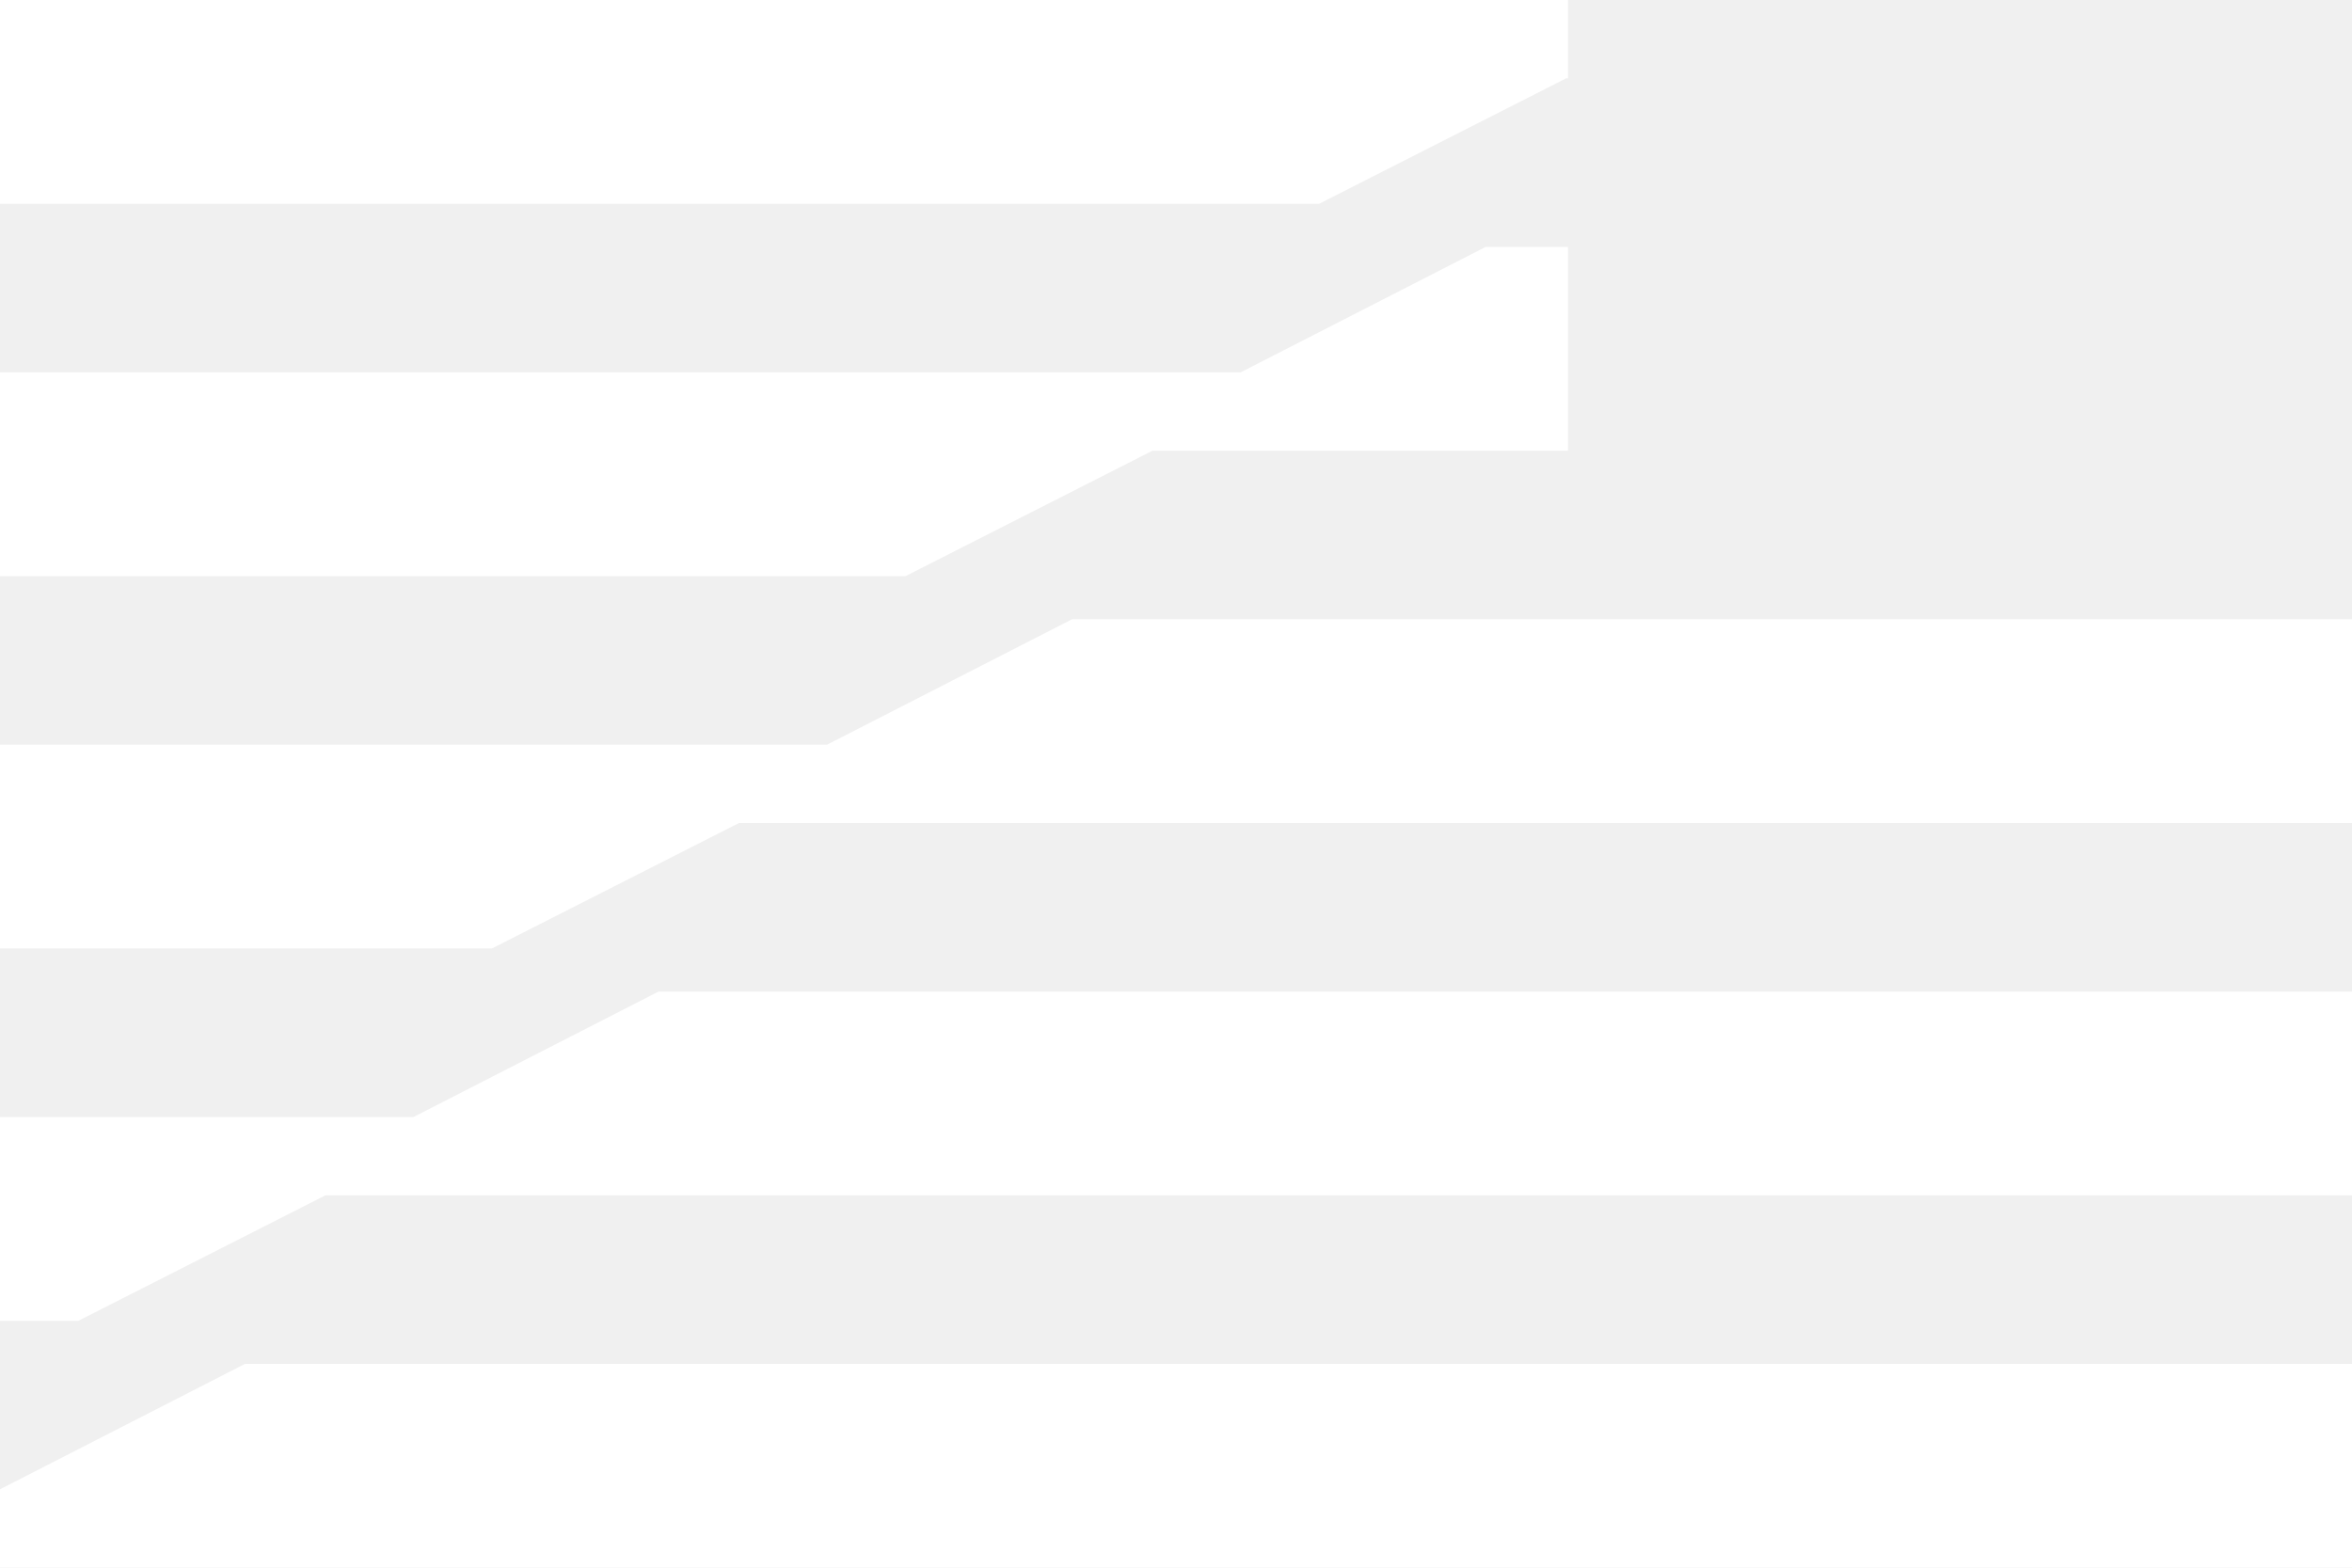
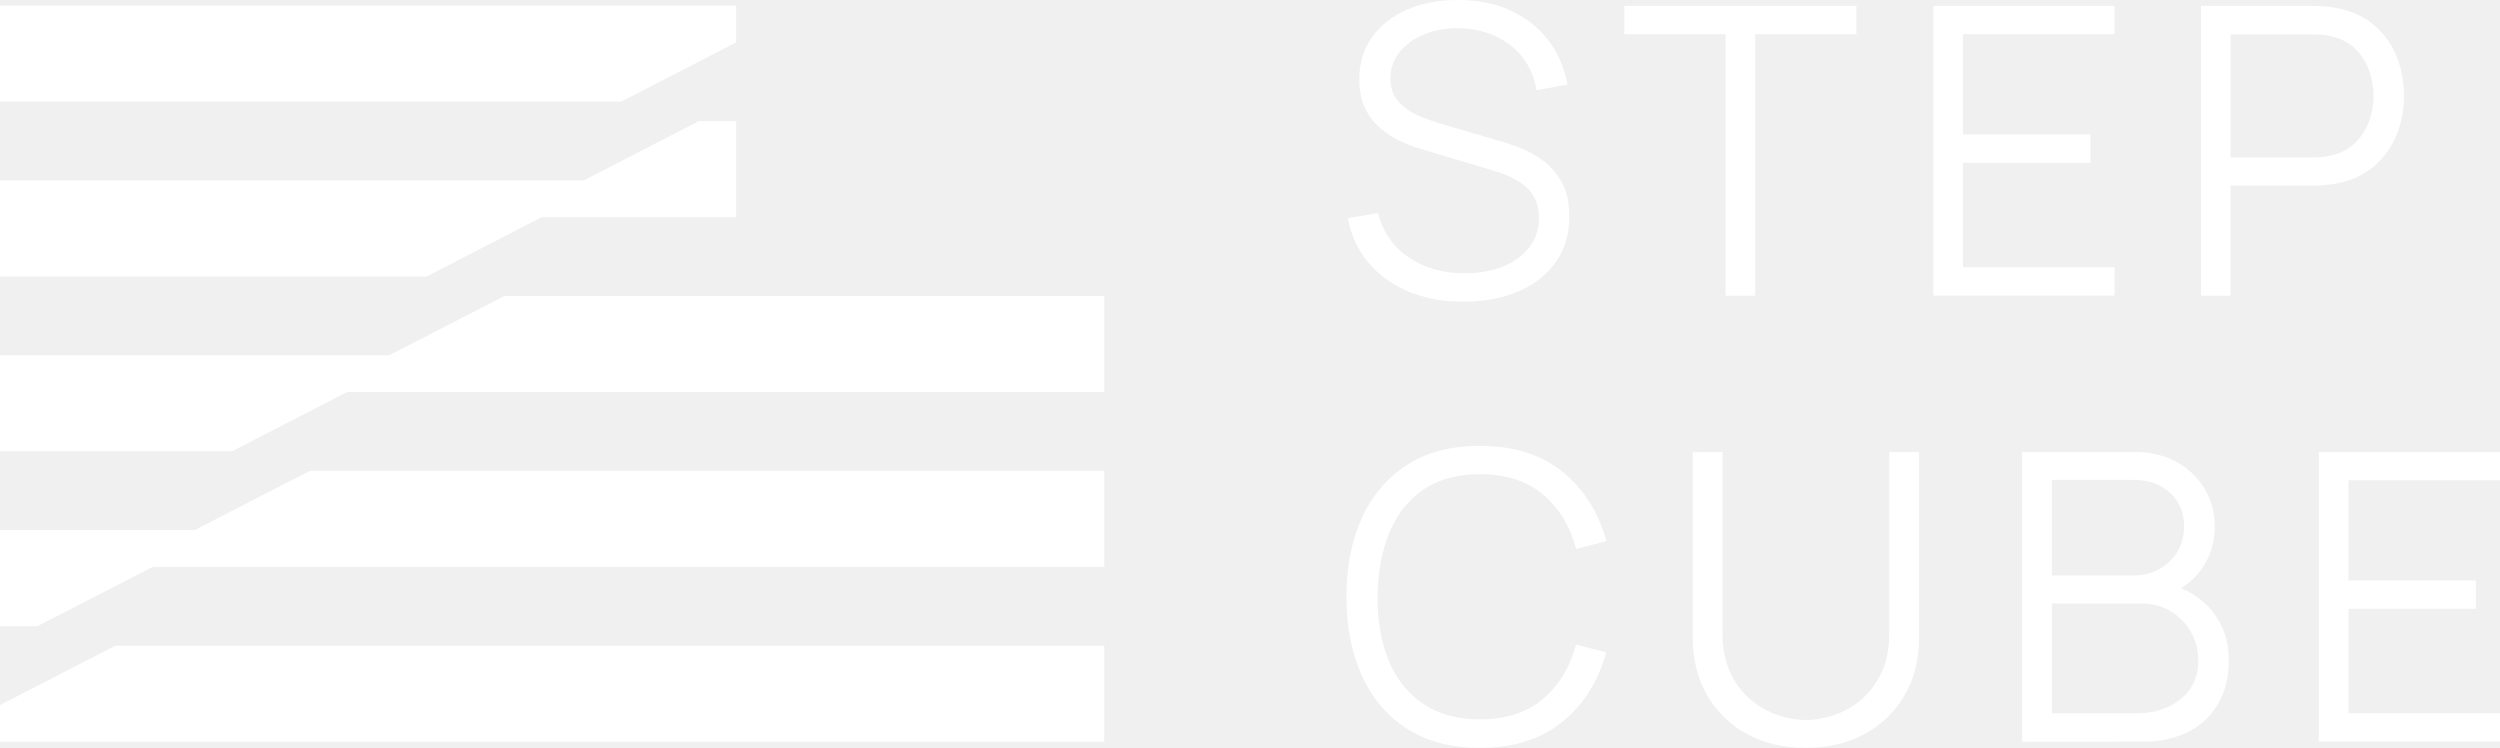
- <svg xmlns="http://www.w3.org/2000/svg" version="1.1" id="Layer_1" x="0px" y="0px" viewBox="0 0 120 80" style="enable-background:new 0 0 120 80;" xml:space="preserve">
+ <svg xmlns="http://www.w3.org/2000/svg" version="1.1" id="Ebene_1" x="0px" y="0px" viewBox="0 0 271.68 81.27" style="enable-background:new 0 0 271.68 81.27;" xml:space="preserve">
  <style type="text/css">
	.st0{fill:#FFFFFF;}
</style>
  <g>
-     <polygon class="st0" points="0,0 80,0 80,0  " />
-     <polygon class="st0" points="0,76 0,76 0,80 120,80 120,69.6 12.5,69.6  " />
-     <polygon class="st0" points="21.1,57 0,57 0,67.4 4,67.4 16.6,61 120,61 120,50.6 33.6,50.6  " />
-     <polygon class="st0" points="42.2,38 0,38 0,48.4 25.1,48.4 37.7,42 120,42 120,31.6 54.7,31.6  " />
-     <polygon class="st0" points="63.3,19 0,19 0,29.4 46.2,29.4 58.8,23 80,23 80,12.6 75.8,12.6  " />
-     <polygon class="st0" points="79.9,4 80,4 80,0 0,0 0,10.4 67.3,10.4  " />
+     <g>
+       <path class="st0" d="M159,32.79c-2.2,0-4.18-0.37-5.94-1.11c-1.76-0.74-3.21-1.78-4.35-3.14c-1.15-1.36-1.89-2.97-2.24-4.83    l3.28-0.55c0.52,2.04,1.63,3.64,3.33,4.8c1.69,1.16,3.71,1.74,6.06,1.74c1.55,0,2.93-0.24,4.16-0.73    c1.23-0.49,2.19-1.18,2.89-2.09s1.05-1.98,1.05-3.22c0-0.82-0.15-1.51-0.44-2.09c-0.29-0.58-0.68-1.05-1.16-1.43    s-1.01-0.7-1.58-0.95c-0.57-0.26-1.12-0.46-1.66-0.62l-7.98-2.38c-0.96-0.28-1.85-0.63-2.67-1.06s-1.53-0.95-2.13-1.55    c-0.61-0.61-1.08-1.32-1.41-2.13c-0.33-0.82-0.5-1.75-0.5-2.8c0-1.78,0.47-3.32,1.4-4.62s2.21-2.3,3.83-3s3.46-1.04,5.53-1.03    c2.1,0,3.98,0.37,5.63,1.12s3.02,1.8,4.1,3.18s1.79,3.01,2.14,4.89l-3.37,0.61c-0.22-1.37-0.72-2.56-1.51-3.57    s-1.79-1.78-3.01-2.33s-2.56-0.83-4.01-0.84c-1.42,0-2.67,0.24-3.77,0.71s-1.97,1.12-2.61,1.94s-0.96,1.75-0.96,2.8    c0,1.06,0.3,1.92,0.89,2.56s1.32,1.14,2.19,1.51s1.71,0.66,2.53,0.9l6.17,1.82c0.64,0.17,1.4,0.43,2.26,0.75    c0.87,0.33,1.71,0.79,2.54,1.4s1.51,1.4,2.05,2.37c0.54,0.98,0.81,2.22,0.81,3.72c0,1.46-0.29,2.76-0.86,3.92    c-0.58,1.15-1.39,2.12-2.43,2.91s-2.26,1.39-3.65,1.8C162.17,32.58,160.65,32.79,159,32.79z" />
+       <path class="st0" d="M187.52,32.14V3.72h-11V0.64h25.22v3.08h-11v28.42H187.52z" />
+       <path class="st0" d="M210.1,32.14V0.64h19.69v3.08h-16.47v10.89h13.85v3.08h-13.85v11.35h16.47v3.08H210.1V32.14z" />
+       <path class="st0" d="M239.19,32.14V0.64h12.16c0.31,0,0.65,0.01,1.04,0.03s0.78,0.07,1.17,0.14c1.65,0.25,3.04,0.82,4.19,1.72    s2.01,2.02,2.6,3.38s0.89,2.86,0.89,4.51c0,1.63-0.3,3.13-0.9,4.48c-0.6,1.36-1.47,2.48-2.61,3.38c-1.14,0.9-2.53,1.47-4.17,1.72    c-0.39,0.06-0.78,0.1-1.17,0.13c-0.39,0.03-0.73,0.04-1.04,0.04h-8.95v11.97H239.19z M242.41,17.11h8.86    c0.26,0,0.57-0.01,0.92-0.04c0.35-0.03,0.69-0.08,1.03-0.15c1.08-0.23,1.97-0.68,2.66-1.34s1.21-1.44,1.55-2.34    s0.51-1.85,0.51-2.82s-0.17-1.92-0.51-2.83s-0.86-1.7-1.55-2.35c-0.69-0.66-1.58-1.1-2.66-1.33c-0.33-0.07-0.68-0.12-1.03-0.14    c-0.35-0.02-0.66-0.03-0.92-0.03h-8.86L242.41,17.11L242.41,17.11z" />
+     </g>
+     <g>
+       <g>
+         <path class="st0" d="M160.82,81.27c-3.14,0-5.78-0.7-7.94-2.09s-3.79-3.32-4.9-5.79s-1.66-5.31-1.66-8.53s0.55-6.07,1.66-8.53     s2.74-4.39,4.9-5.79s4.8-2.09,7.94-2.09c3.66,0,6.65,0.94,8.97,2.81c2.32,1.87,3.91,4.39,4.77,7.54l-3.28,0.85     c-0.67-2.49-1.87-4.47-3.61-5.93s-4.02-2.19-6.85-2.19c-2.46,0-4.51,0.56-6.15,1.68c-1.63,1.12-2.86,2.69-3.69,4.69     c-0.82,2-1.25,4.32-1.28,6.95c-0.01,2.62,0.39,4.94,1.21,6.93s2.06,3.56,3.72,4.69c1.66,1.13,3.71,1.7,6.18,1.7     c2.83,0,5.11-0.73,6.85-2.2c1.74-1.46,2.94-3.44,3.61-5.92l3.28,0.85c-0.86,3.15-2.45,5.66-4.77,7.54     C167.47,80.33,164.48,81.27,160.82,81.27z" />
+         <path class="st0" d="M196.25,81.27c-2.41,0-4.53-0.5-6.38-1.49c-1.84-0.99-3.29-2.39-4.34-4.2s-1.58-3.92-1.58-6.34v-20.1     l3.24-0.02v19.71c0,1.63,0.28,3.04,0.83,4.23s1.28,2.17,2.18,2.93c0.9,0.77,1.88,1.33,2.94,1.7c1.06,0.37,2.1,0.55,3.11,0.55     c1.02,0,2.06-0.18,3.13-0.55c1.06-0.36,2.04-0.93,2.93-1.7s1.61-1.74,2.17-2.93c0.55-1.19,0.83-2.6,0.83-4.23V49.11h3.24v20.13     c0,2.42-0.53,4.53-1.58,6.33s-2.5,3.2-4.34,4.2C200.78,80.77,198.66,81.27,196.25,81.27z" />
+         <path class="st0" d="M219.75,80.61v-31.5h12.16c1.76,0,3.3,0.36,4.62,1.09s2.33,1.71,3.06,2.94s1.09,2.59,1.09,4.08     c0,1.69-0.45,3.2-1.36,4.52c-0.9,1.32-2.11,2.24-3.63,2.75l-0.04-1.07c2.04,0.58,3.65,1.6,4.81,3.06     c1.17,1.46,1.75,3.22,1.75,5.29c0,1.82-0.39,3.39-1.16,4.71s-1.86,2.34-3.26,3.05c-1.4,0.71-3.03,1.07-4.88,1.07L219.75,80.61     L219.75,80.61z M222.98,62.54h8.9c1.01,0,1.92-0.23,2.76-0.69c0.83-0.46,1.49-1.09,1.98-1.89c0.49-0.8,0.73-1.73,0.73-2.78     c0-1.49-0.51-2.7-1.54-3.63s-2.34-1.4-3.93-1.4h-8.9V62.54z M222.98,77.52h9.14c1.28,0,2.44-0.23,3.46-0.69s1.83-1.11,2.42-1.96     s0.89-1.87,0.89-3.06c0-1.17-0.27-2.22-0.81-3.15s-1.27-1.68-2.2-2.24s-1.98-0.84-3.16-0.84h-9.73v11.94     C222.99,77.52,222.98,77.52,222.98,77.52z" />
+         <path class="st0" d="M251.99,80.61v-31.5h19.69v3.08h-16.47v10.89h13.85v3.08h-13.85v11.35h16.47v3.08h-19.69L251.99,80.61     L251.99,80.61z" />
+       </g>
+     </g>
+     <g>
+       <polygon class="st0" points="0,76.62 0,80.61 120,80.61 120,70.17 12.53,70.17   " />
+       <polygon class="st0" points="21.14,57.61 0,57.61 0,68.05 4.06,68.05 16.59,61.61 120,61.61 120,51.17 33.67,51.17   " />
+       <polygon class="st0" points="42.29,38.61 0,38.61 0,49.05 25.2,49.05 37.73,42.6 120,42.6 120,32.17 54.81,32.17   " />
+       <polygon class="st0" points="63.43,19.61 0,19.61 0,30.05 46.35,30.05 58.87,23.6 80,23.6 80,13.16 75.95,13.16   " />
+       <polygon class="st0" points="80,4.61 80,0.61 0,0.61 0,11.05 67.49,11.05   " />
+     </g>
  </g>
</svg>
